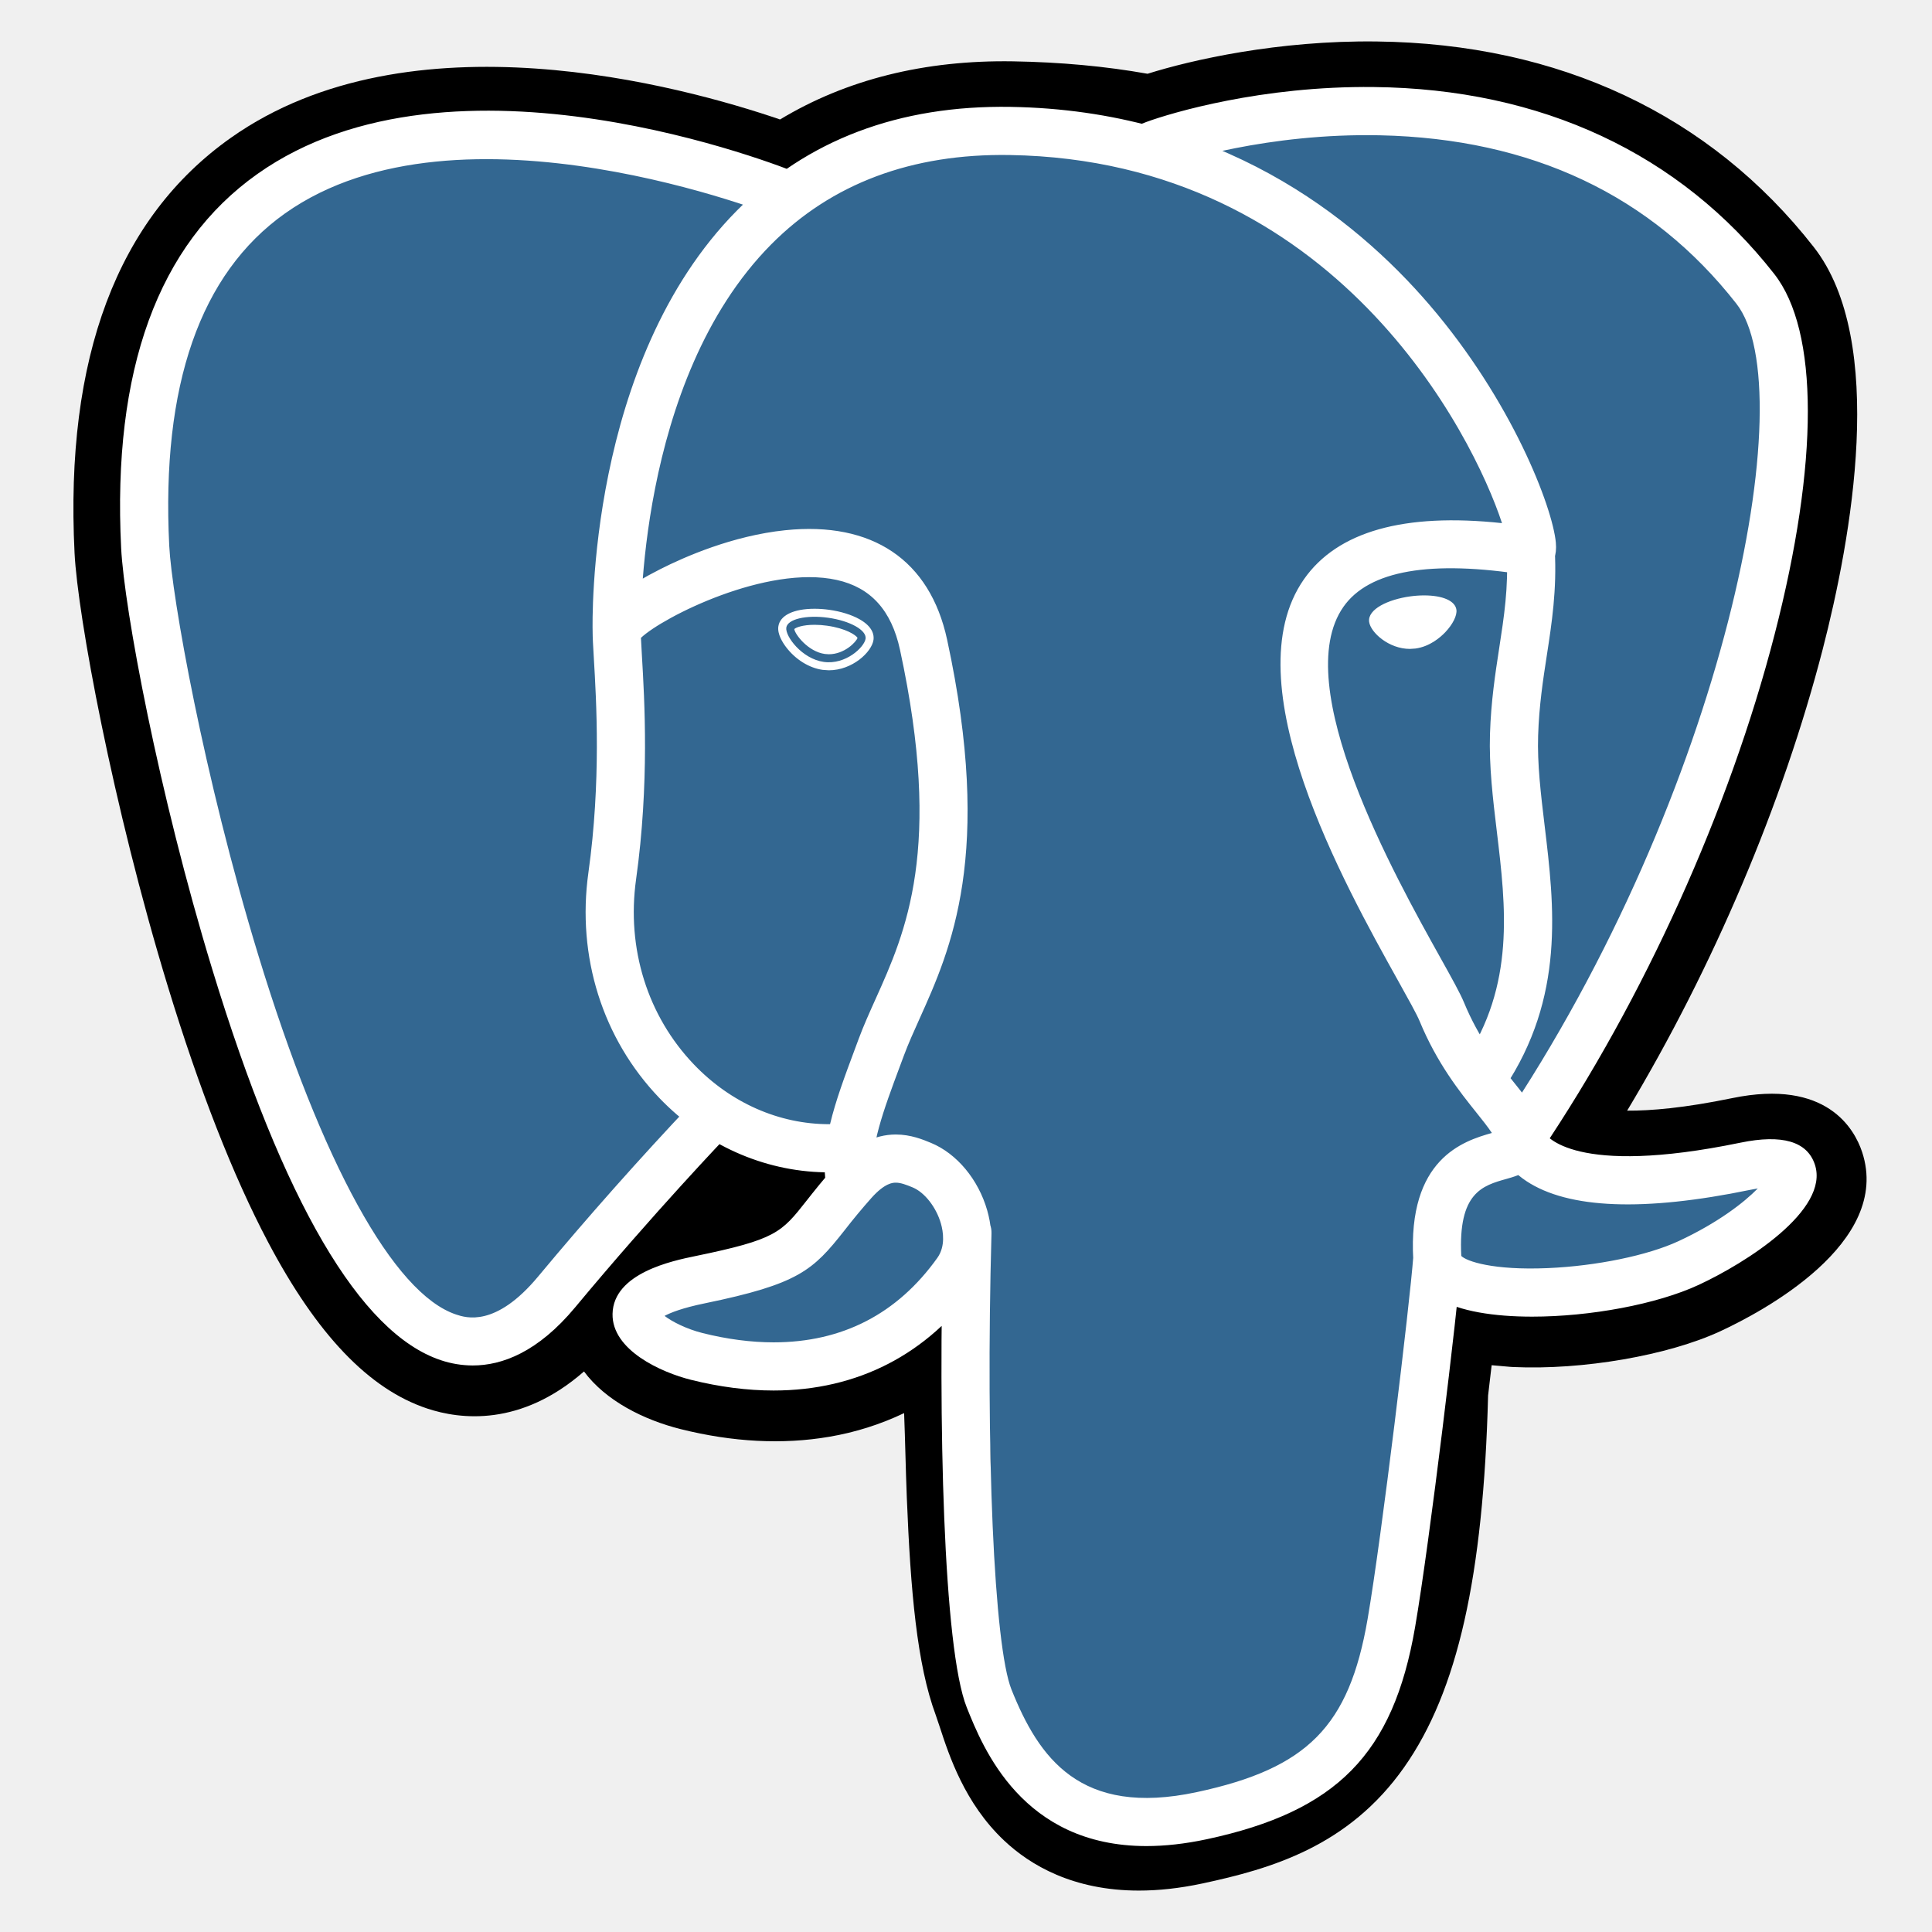
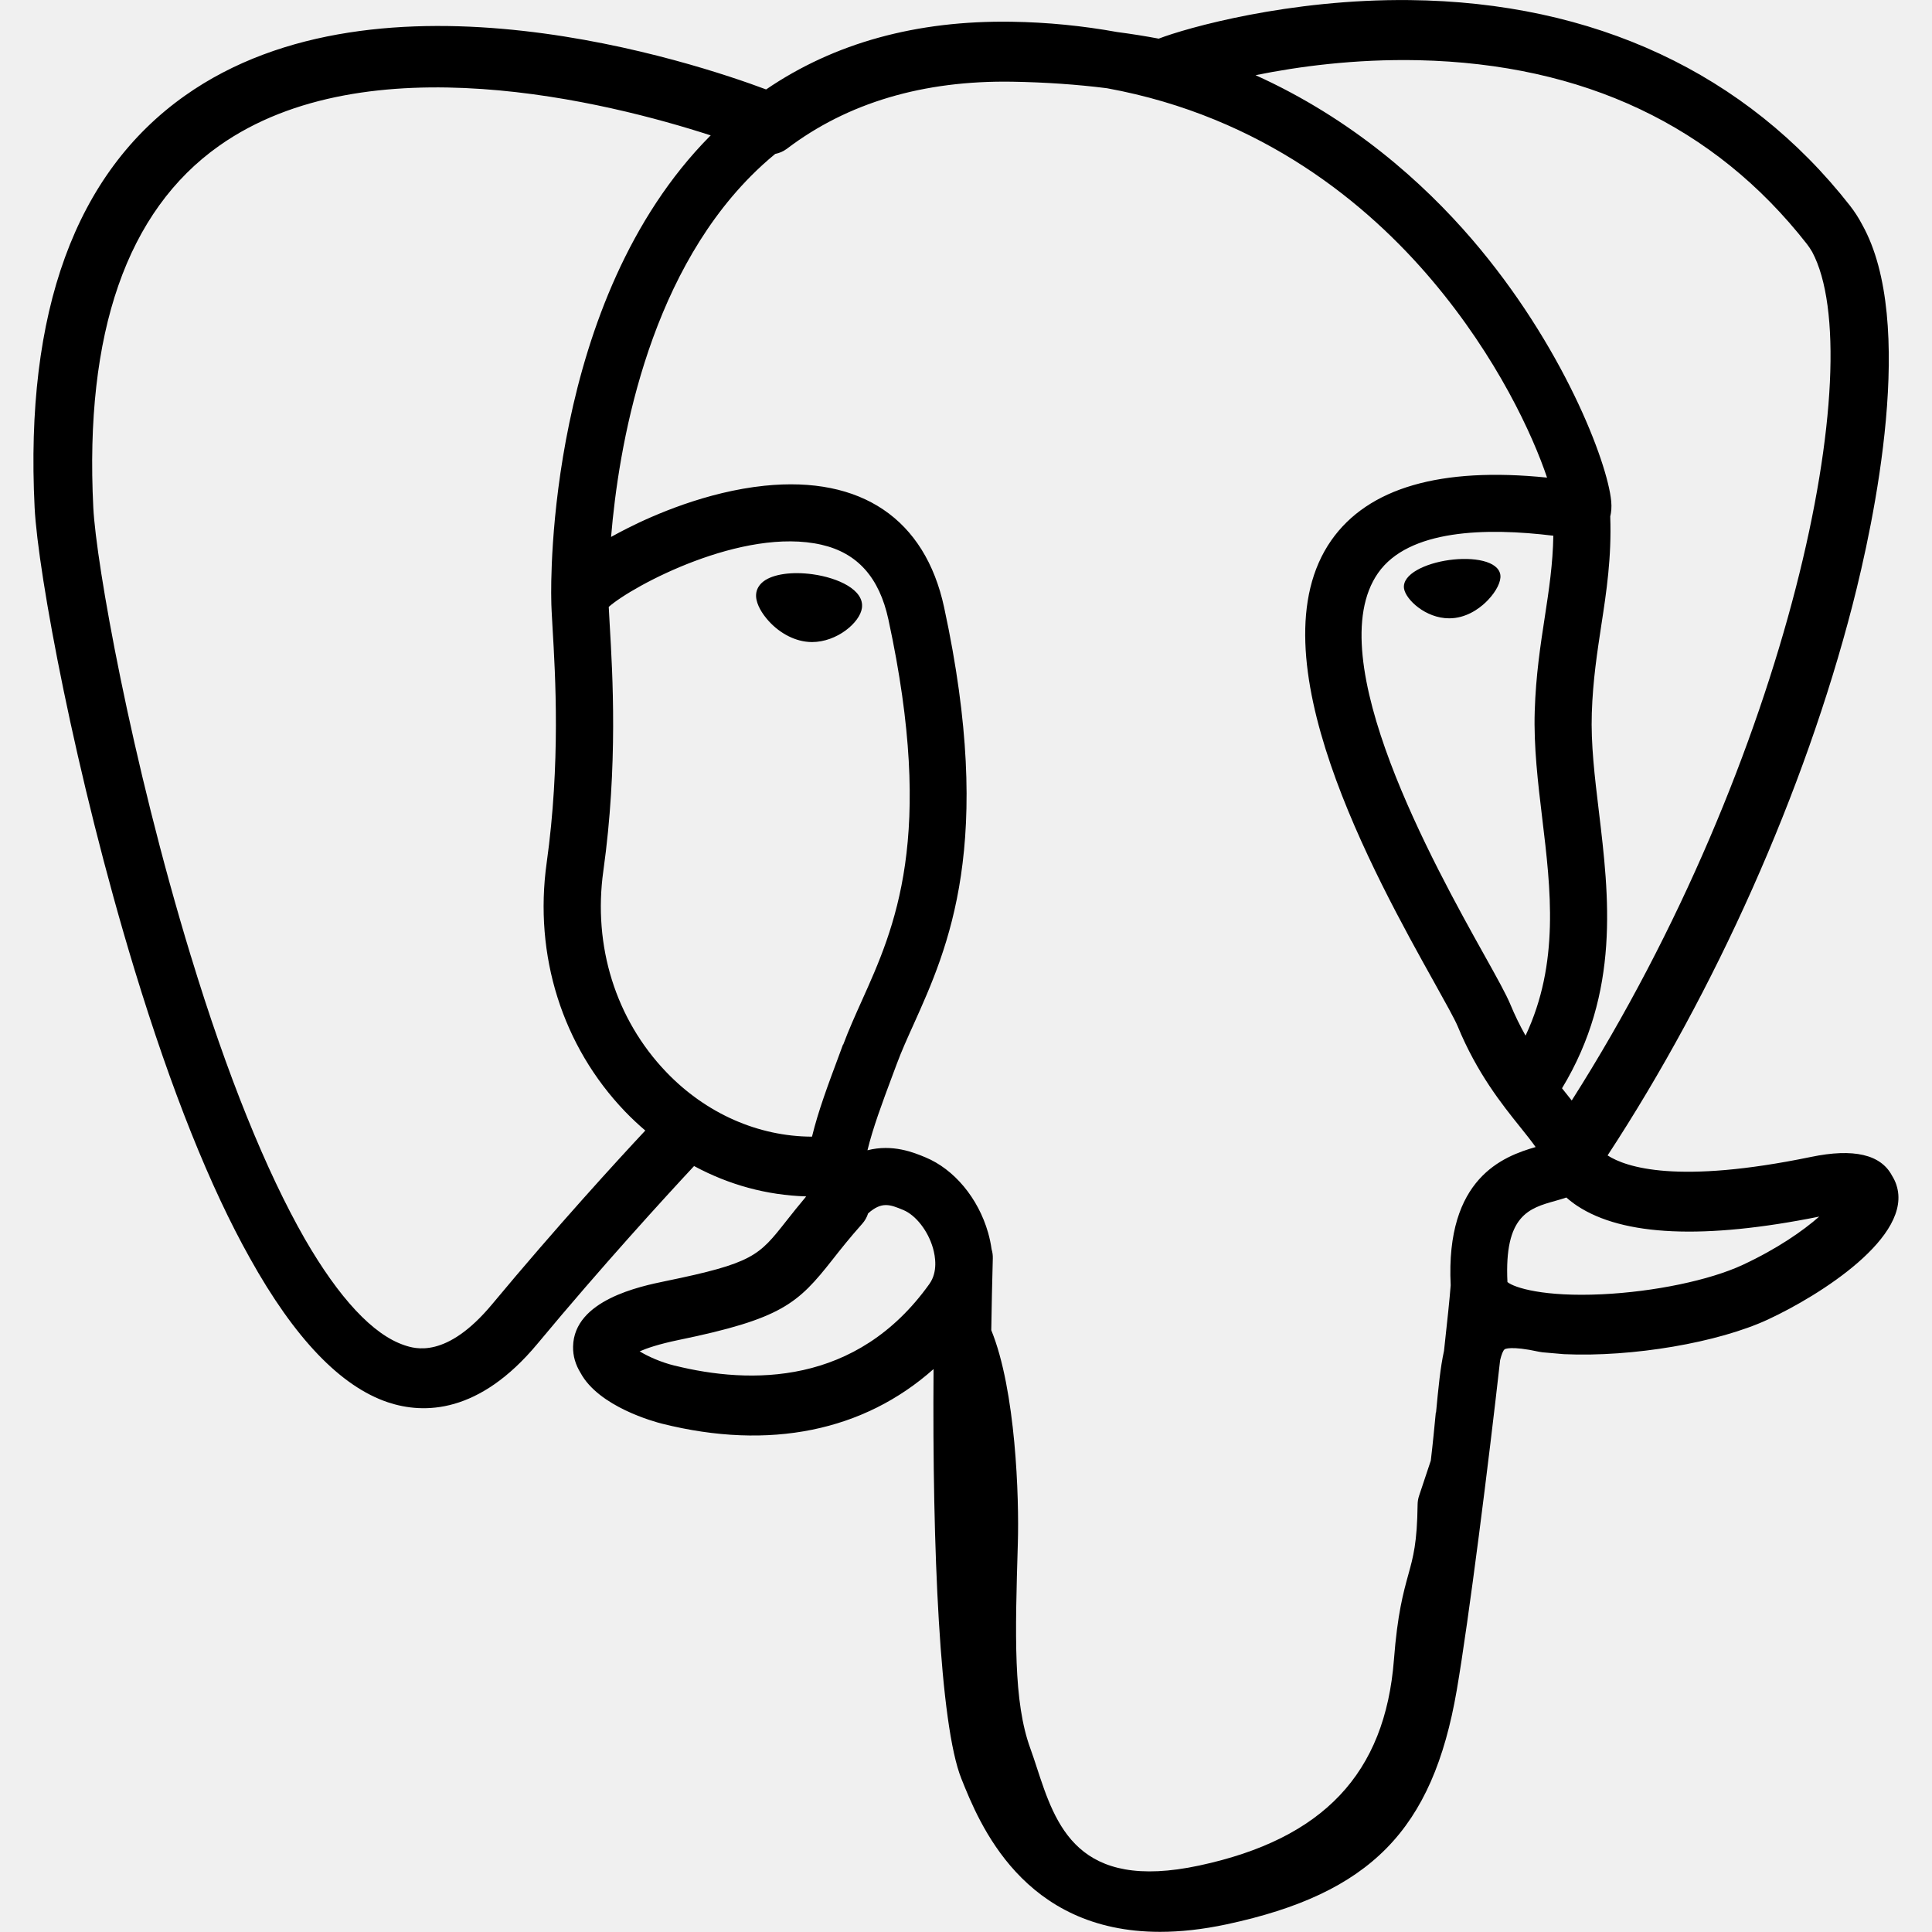
- <svg xmlns="http://www.w3.org/2000/svg" viewBox="0 0 128 128">
-   <path d="M93.809 92.112c.785-6.533.55-7.492 5.416-6.433l1.235.108c3.742.17 8.637-.602 11.513-1.938 6.191-2.873 9.861-7.668 3.758-6.409-13.924 2.873-14.881-1.842-14.881-1.842 14.703-21.815 20.849-49.508 15.543-56.287-14.47-18.489-39.517-9.746-39.936-9.52l-.134.025c-2.751-.571-5.83-.912-9.289-.968-6.301-.104-11.082 1.652-14.709 4.402 0 0-44.683-18.409-42.604 23.151.442 8.841 12.672 66.898 27.26 49.362 5.332-6.412 10.484-11.834 10.484-11.834 2.558 1.699 5.622 2.567 8.834 2.255l.249-.212c-.078.796-.044 1.575.099 2.497-3.757 4.199-2.653 4.936-10.166 6.482-7.602 1.566-3.136 4.355-.221 5.084 3.535.884 11.712 2.136 17.238-5.598l-.22.882c1.474 1.18 1.375 8.477 1.583 13.69.209 5.214.558 10.079 1.621 12.948 1.063 2.868 2.317 10.256 12.191 8.14 8.252-1.764 14.561-4.309 15.136-27.985" />
-   <path d="M75.458 125.256c-4.367 0-7.211-1.689-8.938-3.32-2.607-2.46-3.641-5.629-4.259-7.522l-.267-.79c-1.244-3.358-1.666-8.193-1.916-14.419-.038-.935-.064-1.898-.093-2.919-.021-.747-.047-1.684-.085-2.664a18.8 18.8 0 01-4.962 1.568c-3.079.526-6.389.356-9.84-.507-2.435-.609-4.965-1.871-6.407-3.82-4.203 3.681-8.212 3.182-10.396 2.453-3.853-1.285-7.301-4.896-10.542-11.037-2.309-4.375-4.542-10.075-6.638-16.943-3.65-11.96-5.969-24.557-6.175-28.693C4.292 23.698 7.777 14.44 15.296 9.129 27.157.751 45.128 5.678 51.68 7.915c4.402-2.653 9.581-3.944 15.433-3.851 3.143.051 6.136.327 8.916.823 2.9-.912 8.628-2.221 15.185-2.139 12.081.144 22.092 4.852 28.949 13.615 4.894 6.252 2.474 19.381.597 26.651-2.642 10.226-7.271 21.102-12.957 30.57 1.544.011 3.781-.174 6.961-.831 6.274-1.295 8.109 2.069 8.607 3.575 1.995 6.042-6.677 10.608-9.382 11.864-3.466 1.609-9.117 2.589-13.745 2.377l-.202-.013-1.216-.107-.12 1.014-.116.991c-.311 11.999-2.025 19.598-5.552 24.619-3.697 5.264-8.835 6.739-13.361 7.709-1.544.33-2.947.474-4.219.474zm-9.19-43.671c2.819 2.256 3.066 6.501 3.287 14.434.028.99.054 1.927.089 2.802.106 2.65.355 8.855 1.327 11.477.137.371.26.747.39 1.146 1.083 3.316 1.626 4.979 6.309 3.978 3.931-.843 5.952-1.599 7.534-3.851 2.299-3.274 3.585-9.86 3.821-19.575l4.783.116-4.75-.57.14-1.186c.455-3.91.783-6.734 3.396-8.602 2.097-1.498 4.486-1.353 6.389-1.01-2.091-1.58-2.669-3.433-2.823-4.193l-.399-1.965 1.121-1.663c6.457-9.58 11.781-21.354 14.609-32.304 2.906-11.251 2.02-17.226 1.134-18.356-11.729-14.987-32.068-8.799-34.192-8.097l-.359.194-1.8.335-.922-.191c-2.542-.528-5.366-.82-8.393-.869-4.756-.08-8.593 1.044-11.739 3.431l-2.183 1.655-2.533-1.043c-5.412-2.213-21.308-6.662-29.696-.721-4.656 3.298-6.777 9.76-6.305 19.207.156 3.119 2.275 14.926 5.771 26.377 4.831 15.825 9.221 21.082 11.054 21.693.32.108 1.15-.537 1.976-1.529a270.708 270.708 0 0110.694-12.07l2.77-2.915 3.349 2.225c1.35.897 2.839 1.406 4.368 1.502l7.987-6.812-1.157 11.808c-.026.265-.039.626.065 1.296l.348 2.238-1.51 1.688-.174.196 4.388 2.025 1.836-2.301z" />
-   <path fill="#336791" d="M115.731 77.44c-13.925 2.873-14.882-1.842-14.882-1.842 14.703-21.816 20.849-49.51 15.545-56.287C101.924.823 76.875 9.566 76.457 9.793l-.135.024c-2.751-.571-5.83-.911-9.291-.967-6.301-.103-11.08 1.652-14.707 4.402 0 0-44.684-18.408-42.606 23.151.442 8.842 12.672 66.899 27.26 49.363 5.332-6.412 10.483-11.834 10.483-11.834 2.559 1.699 5.622 2.567 8.833 2.255l.25-.212c-.078.796-.042 1.575.1 2.497-3.758 4.199-2.654 4.936-10.167 6.482-7.602 1.566-3.136 4.355-.22 5.084 3.534.884 11.712 2.136 17.237-5.598l-.221.882c1.473 1.18 2.507 7.672 2.334 13.557-.174 5.885-.29 9.926.871 13.082 1.16 3.156 2.316 10.256 12.192 8.14 8.252-1.768 12.528-6.351 13.124-13.995.422-5.435 1.377-4.631 1.438-9.49l.767-2.3c.884-7.367.14-9.743 5.225-8.638l1.235.108c3.742.17 8.639-.602 11.514-1.938 6.19-2.871 9.861-7.667 3.758-6.408z" />
-   <path fill="#fff" d="M75.957 122.307c-8.232 0-10.84-6.519-11.907-9.185-1.562-3.907-1.899-19.069-1.551-31.503a1.59 1.59 0 011.64-1.55 1.594 1.594 0 011.55 1.639c-.401 14.341.168 27.337 1.324 30.229 1.804 4.509 4.54 8.453 12.275 6.796 7.343-1.575 10.093-4.359 11.318-11.46.94-5.449 2.799-20.951 3.028-24.01a1.593 1.593 0 011.71-1.472 1.597 1.597 0 011.472 1.71c-.239 3.185-2.089 18.657-3.065 24.315-1.446 8.387-5.185 12.191-13.794 14.037-1.463.313-2.792.453-4 .454zM31.321 90.466a6.71 6.71 0 01-2.116-.35c-5.347-1.784-10.44-10.492-15.138-25.885-3.576-11.717-5.842-23.947-6.041-27.922-.589-11.784 2.445-20.121 9.02-24.778 13.007-9.216 34.888-.44 35.813-.062a1.596 1.596 0 01-1.207 2.955c-.211-.086-21.193-8.492-32.768-.285-5.622 3.986-8.203 11.392-7.672 22.011.167 3.349 2.284 15.285 5.906 27.149 4.194 13.742 8.967 22.413 13.096 23.79.648.216 2.62.873 5.439-2.517A245.272 245.272 0 0145.88 73.046a1.596 1.596 0 012.304 2.208c-.048.05-4.847 5.067-10.077 11.359-2.477 2.979-4.851 3.853-6.786 3.853zm69.429-13.445a1.596 1.596 0 01-1.322-2.487c14.863-22.055 20.08-48.704 15.612-54.414-5.624-7.186-13.565-10.939-23.604-11.156-7.433-.16-13.341 1.738-14.307 2.069l-.243.099c-.971.305-1.716-.227-1.997-.849a1.6 1.6 0 01.631-2.025c.046-.027.192-.089.429-.176l-.021.006.021-.007c1.641-.601 7.639-2.4 15.068-2.315 11.108.118 20.284 4.401 26.534 12.388 2.957 3.779 2.964 12.485.019 23.887-3.002 11.625-8.651 24.118-15.497 34.277-.306.457-.81.703-1.323.703zm.76 10.21c-2.538 0-4.813-.358-6.175-1.174-1.4-.839-1.667-1.979-1.702-2.584-.382-6.71 3.32-7.878 5.208-8.411-.263-.398-.637-.866-1.024-1.349-1.101-1.376-2.609-3.26-3.771-6.078-.182-.44-.752-1.463-1.412-2.648-3.579-6.418-11.026-19.773-6.242-26.612 2.214-3.165 6.623-4.411 13.119-3.716C97.6 28.837 88.5 10.625 66.907 10.271c-6.494-.108-11.82 1.889-15.822 5.93-8.96 9.049-8.636 25.422-8.631 25.586a1.595 1.595 0 11-3.19.084c-.02-.727-.354-17.909 9.554-27.916C53.455 9.272 59.559 6.96 66.96 7.081c13.814.227 22.706 7.25 27.732 13.101 5.479 6.377 8.165 13.411 8.386 15.759.165 1.746-1.088 2.095-1.341 2.147l-.576.013c-6.375-1.021-10.465-.312-12.156 2.104-3.639 5.201 3.406 17.834 6.414 23.229.768 1.376 1.322 2.371 1.576 2.985.988 2.396 2.277 4.006 3.312 5.3.911 1.138 1.7 2.125 1.982 3.283.131.23 1.99 2.98 13.021.703 2.765-.57 4.423-.083 4.93 1.45.997 3.015-4.597 6.532-7.694 7.97-2.775 1.29-7.204 2.106-11.036 2.106zm-4.696-4.021c.35.353 2.101.962 5.727.806 3.224-.138 6.624-.839 8.664-1.786 2.609-1.212 4.351-2.567 5.253-3.492l-.5.092c-7.053 1.456-12.042 1.262-14.828-.577a6.162 6.162 0 01-.54-.401c-.302.119-.581.197-.78.253-1.58.443-3.214.902-2.996 5.105zm-45.562 8.915c-1.752 0-3.596-.239-5.479-.71-1.951-.488-5.24-1.957-5.19-4.37.057-2.707 3.994-3.519 5.476-3.824 5.354-1.103 5.703-1.545 7.376-3.67.488-.619 1.095-1.39 1.923-2.314 1.229-1.376 2.572-2.073 3.992-2.073.989 0 1.8.335 2.336.558 1.708.708 3.133 2.42 3.719 4.467.529 1.847.276 3.625-.71 5.006-3.237 4.533-7.886 6.93-13.443 6.93zm-7.222-4.943c.481.372 1.445.869 2.518 1.137 1.631.408 3.213.615 4.705.615 4.546 0 8.196-1.882 10.847-5.594.553-.774.387-1.757.239-2.274-.31-1.083-1.08-2.068-1.873-2.397-.43-.178-.787-.314-1.115-.314-.176 0-.712 0-1.614 1.009a41.146 41.146 0 00-1.794 2.162c-2.084 2.646-3.039 3.544-9.239 4.821-1.513.31-2.289.626-2.674.835zm12.269-7.36a1.596 1.596 0 01-1.575-1.354 8.218 8.218 0 01-.08-.799c-4.064-.076-7.985-1.82-10.962-4.926-3.764-3.927-5.477-9.368-4.699-14.927.845-6.037.529-11.366.359-14.229-.047-.796-.081-1.371-.079-1.769.003-.505.013-1.844 4.489-4.113 1.592-.807 4.784-2.215 8.271-2.576 5.777-.597 9.585 1.976 10.725 7.246 3.077 14.228.244 20.521-1.825 25.117-.385.856-.749 1.664-1.04 2.447l-.257.69c-1.093 2.931-2.038 5.463-1.748 7.354a1.595 1.595 0 01-1.335 1.819l-.244.02zM42.464 42.26l.062 1.139c.176 2.974.504 8.508-.384 14.86-.641 4.585.759 9.06 3.843 12.276 2.437 2.542 5.644 3.945 8.94 3.945h.068c.369-1.555.982-3.197 1.642-4.966l.255-.686c.329-.884.714-1.74 1.122-2.646 1.991-4.424 4.47-9.931 1.615-23.132-.565-2.615-1.936-4.128-4.189-4.627-4.628-1.022-11.525 2.459-12.974 3.837zm9.63-.677c-.08.564 1.033 2.07 2.485 2.271 1.449.203 2.689-.975 2.768-1.539.079-.564-1.033-1.186-2.485-1.388-1.451-.202-2.691.092-2.768.656zm2.818 2.826l-.407-.028c-.9-.125-1.81-.692-2.433-1.518-.219-.29-.576-.852-.505-1.354.101-.736.999-1.177 2.4-1.177.313 0 .639.023.967.069.766.106 1.477.327 2.002.62.91.508.977 1.075.936 1.368-.112.813-1.405 2.02-2.96 2.02zm-2.289-2.732c.045.348.907 1.496 2.029 1.651l.261.018c1.036 0 1.81-.815 1.901-1.082-.096-.182-.762-.634-2.025-.81a5.823 5.823 0 00-.821-.059c-.812 0-1.243.183-1.345.282zm43.605-1.245c.079.564-1.033 2.07-2.484 2.272-1.45.202-2.691-.975-2.771-1.539-.076-.564 1.036-1.187 2.486-1.388 1.45-.203 2.689.092 2.769.655zm-2.819 2.56c-1.396 0-2.601-1.086-2.7-1.791-.115-.846 1.278-1.489 2.712-1.688.316-.044.629-.066.93-.066 1.238 0 2.058.363 2.14.949.053.379-.238.964-.739 1.492-.331.347-1.026.948-1.973 1.079l-.37.025zm.943-3.013c-.276 0-.564.021-.856.061-1.441.201-2.301.779-2.259 1.089.048.341.968 1.332 2.173 1.332l.297-.021c.787-.109 1.378-.623 1.66-.919.443-.465.619-.903.598-1.052-.028-.198-.56-.49-1.613-.49zm3.965 32.843a1.594 1.594 0 01-1.324-2.483c3.398-5.075 2.776-10.25 2.175-15.255-.257-2.132-.521-4.337-.453-6.453.07-2.177.347-3.973.614-5.71.317-2.058.617-4.002.493-6.31a1.595 1.595 0 113.186-.172c.142 2.638-.197 4.838-.525 6.967-.253 1.643-.515 3.342-.578 5.327-.061 1.874.178 3.864.431 5.97.64 5.322 1.365 11.354-2.691 17.411a1.596 1.596 0 01-1.328.708z" />
+ <svg xmlns="http://www.w3.org/2000/svg" role="img" viewBox="0 0 24 24">
+   <path d="M23.559 14.723a.527.527 0 0 0-.056-.119c-.139-.263-.477-.342-1.007-.232-1.653.341-2.293.131-2.526-.019 1.342-2.048 2.445-4.522 3.041-6.83.271-1.051.798-3.524.122-4.732a1.564 1.564 0 0 0-.151-.235C21.693.909 19.801.025 17.51.001c-1.495-.016-2.771.346-3.116.479a9.449 9.449 0 0 0-.516-.082 8.044 8.044 0 0 0-1.311-.128c-1.182-.018-2.204.264-3.05.841-.857-.321-4.789-1.645-7.222.079C.936 2.153.309 3.873.43 6.304c.041.818.507 3.334 1.242 5.744.46 1.506.939 2.702 1.433 3.582.553.994 1.126 1.593 1.714 1.79.447.149 1.133.144 1.858-.728.801-.964 1.59-1.826 1.945-2.207.435.235.906.362 1.39.377a.057.057 0 0 0 0.0.004 11.031 11.031 0 0 0-.247.305c-.339.43-.409.52-1.5.744-.31.064-1.134.234-1.146.811-.003.122.033.231.092.327.227.423.922.61 1.015.633 1.335.334 2.504.092 3.371-.679-.017 2.231.077 4.417.345 5.087.221.553.762 1.905 2.469 1.904.251 0 .526-.029.83-.094 1.782-.382 2.556-1.17 2.855-2.906.15-.871.402-2.875.539-4.101.017-.07.036-.121.057-.136.001-.001.07-.047.427.031a.367.367 0 0 0 .044.007l.254.022.015.001c.847.038 1.911-.143 2.531-.431.644-.299 1.806-1.032 1.595-1.67zM2.371 11.877c-.744-2.436-1.178-4.885-1.212-5.572-.109-2.171.417-3.683 1.562-4.493 1.837-1.299 4.84-.541 6.108-.13-.003.003-.007.006-.01.009-2.024 2.044-1.976 5.536-1.971 5.75-0.0.082.007.199.016.359.035.587.1 1.68-.073 2.918-.161 1.15.194 2.276.973 3.089.081.084.165.163.252.237-.347.371-1.1 1.193-1.903 2.158-.568.682-.96.552-1.089.509-.392-.131-.813-.587-1.238-1.322-.48-.839-.964-2.032-1.415-3.513zm6.007 5.087c-.171-.043-.327-.113-.432-.177.089-.039.237-.09.483-.141 1.283-.264 1.482-.451 1.914-1.0.099-.126.212-.269.367-.443a.355.355 0 0 0 .074-.13c.171-.151.272-.11.437-.042.156.065.308.26.369.475.029.102.062.294-.045.444-.904 1.266-2.222 1.249-3.168 1.013zm2.094-3.988-.052.141c-.133.357-.257.688-.333 1.003-.667-.002-1.317-.287-1.81-.802-.628-.655-.913-1.566-.782-2.5.183-1.308.115-2.447.079-3.059-.005-.086-.009-.161-.012-.22.296-.262 1.666-.996 2.643-.772.446.102.718.406.831.928.585 2.704.077 3.831-.33 4.736-.084.187-.163.363-.231.545zm7.364 4.572c-.017.177-.036.376-.062.596l-.146.438a.355.355 0 0 0-.018.108c-.006.475-.054.649-.115.869-.063.229-.135.489-.179 1.058-.11 1.414-.878 2.227-2.417 2.557-1.516.325-1.784-.497-2.021-1.222a6.582 6.582 0 0 0-.077-.227c-.215-.586-.191-1.412-.157-2.555.017-.561-.025-1.901-.33-2.646.004-.293.011-.591.019-.892a.353.353 0 0 0-.015-.113 1.493 1.493 0 0 0-.044-.208c-.123-.428-.421-.787-.78-.935-.142-.059-.404-.167-.718-.087.067-.276.183-.588.309-.925l.053-.142c.059-.16.134-.326.213-.501.426-.948 1.011-2.245.377-5.177-.237-1.098-1.03-1.634-2.232-1.51-.721.075-1.38.365-1.709.532a5.672 5.672 0 0 0-.196.104c.092-1.106.439-3.174 1.736-4.482a4.031 4.031 0 0 1 .303-.276.353.353 0 0 0 .145-.064c.752-.571 1.694-.851 2.802-.833.409.007.802.034 1.174.081 1.939.354 3.244 1.447 4.036 2.383.814.962 1.255 1.931 1.431 2.454-1.323-.135-2.223.127-2.68.779-.993 1.419.543 4.173 1.281 5.496.135.243.252.452.289.541.24.583.551.971.779 1.255.07.087.137.171.189.245-.401.116-1.121.383-1.055 1.717-.012.156-.042.447-.083.815-.046.208-.07.46-.099.766zm.89-1.621c-.041-.832.269-.918.597-1.01a2.857 2.857 0 0 0 .135-.041 1.202 1.202 0 0 0 .134.103c.57.377 1.582.421 3.007.134-.202.177-.519.399-.953.601-.41.19-1.096.333-1.747.364-.72.034-1.086-.081-1.172-.151zm.57-9.271c-.006.351-.054.669-.105 1.002-.055.358-.112.727-.126 1.176-.014.437.04.891.093 1.33.107.887.216 1.8-.207 2.701a3.527 3.527 0 0 1-.188-.386c-.053-.128-.167-.333-.325-.616-.616-1.104-2.057-3.69-1.319-4.745.38-.543 1.341-.566 2.178-.463zm.228 7.014a12.376 12.376 0 0 0-.085-.107l-.035-.044c.726-1.2.584-2.386.458-3.438-.052-.432-.101-.84-.088-1.223.013-.406.067-.754.118-1.091.064-.415.129-.844.111-1.351.013-.053.019-.116.012-.19-.046-.485-.6-1.938-1.729-3.253-.608-.707-1.49-1.497-2.689-2.039.525-.107 1.233-.203 2.024-.186 2.051.046 3.675.814 4.824 2.282a.908.908 0 0 1 .067.1c.723 1.356-.276 6.275-2.987 10.54zm-8.817-6.116c-.025.179-.309.422-.621.422a.582.582 0 0 1-.081-.006c-.187-.026-.377-.144-.506-.316-.046-.06-.12-.178-.105-.284.005-.04.026-.099.092-.149.118-.089.352-.123.61-.087.316.044.643.194.611.419zm7.931-.411c.011.079-.049.201-.153.31-.068.072-.212.196-.408.223a.546.546 0 0 1-.075.005c-.293 0-.541-.234-.561-.372-.024-.176.264-.311.561-.352.297-.041.611.009.636.185z" />
</svg>
